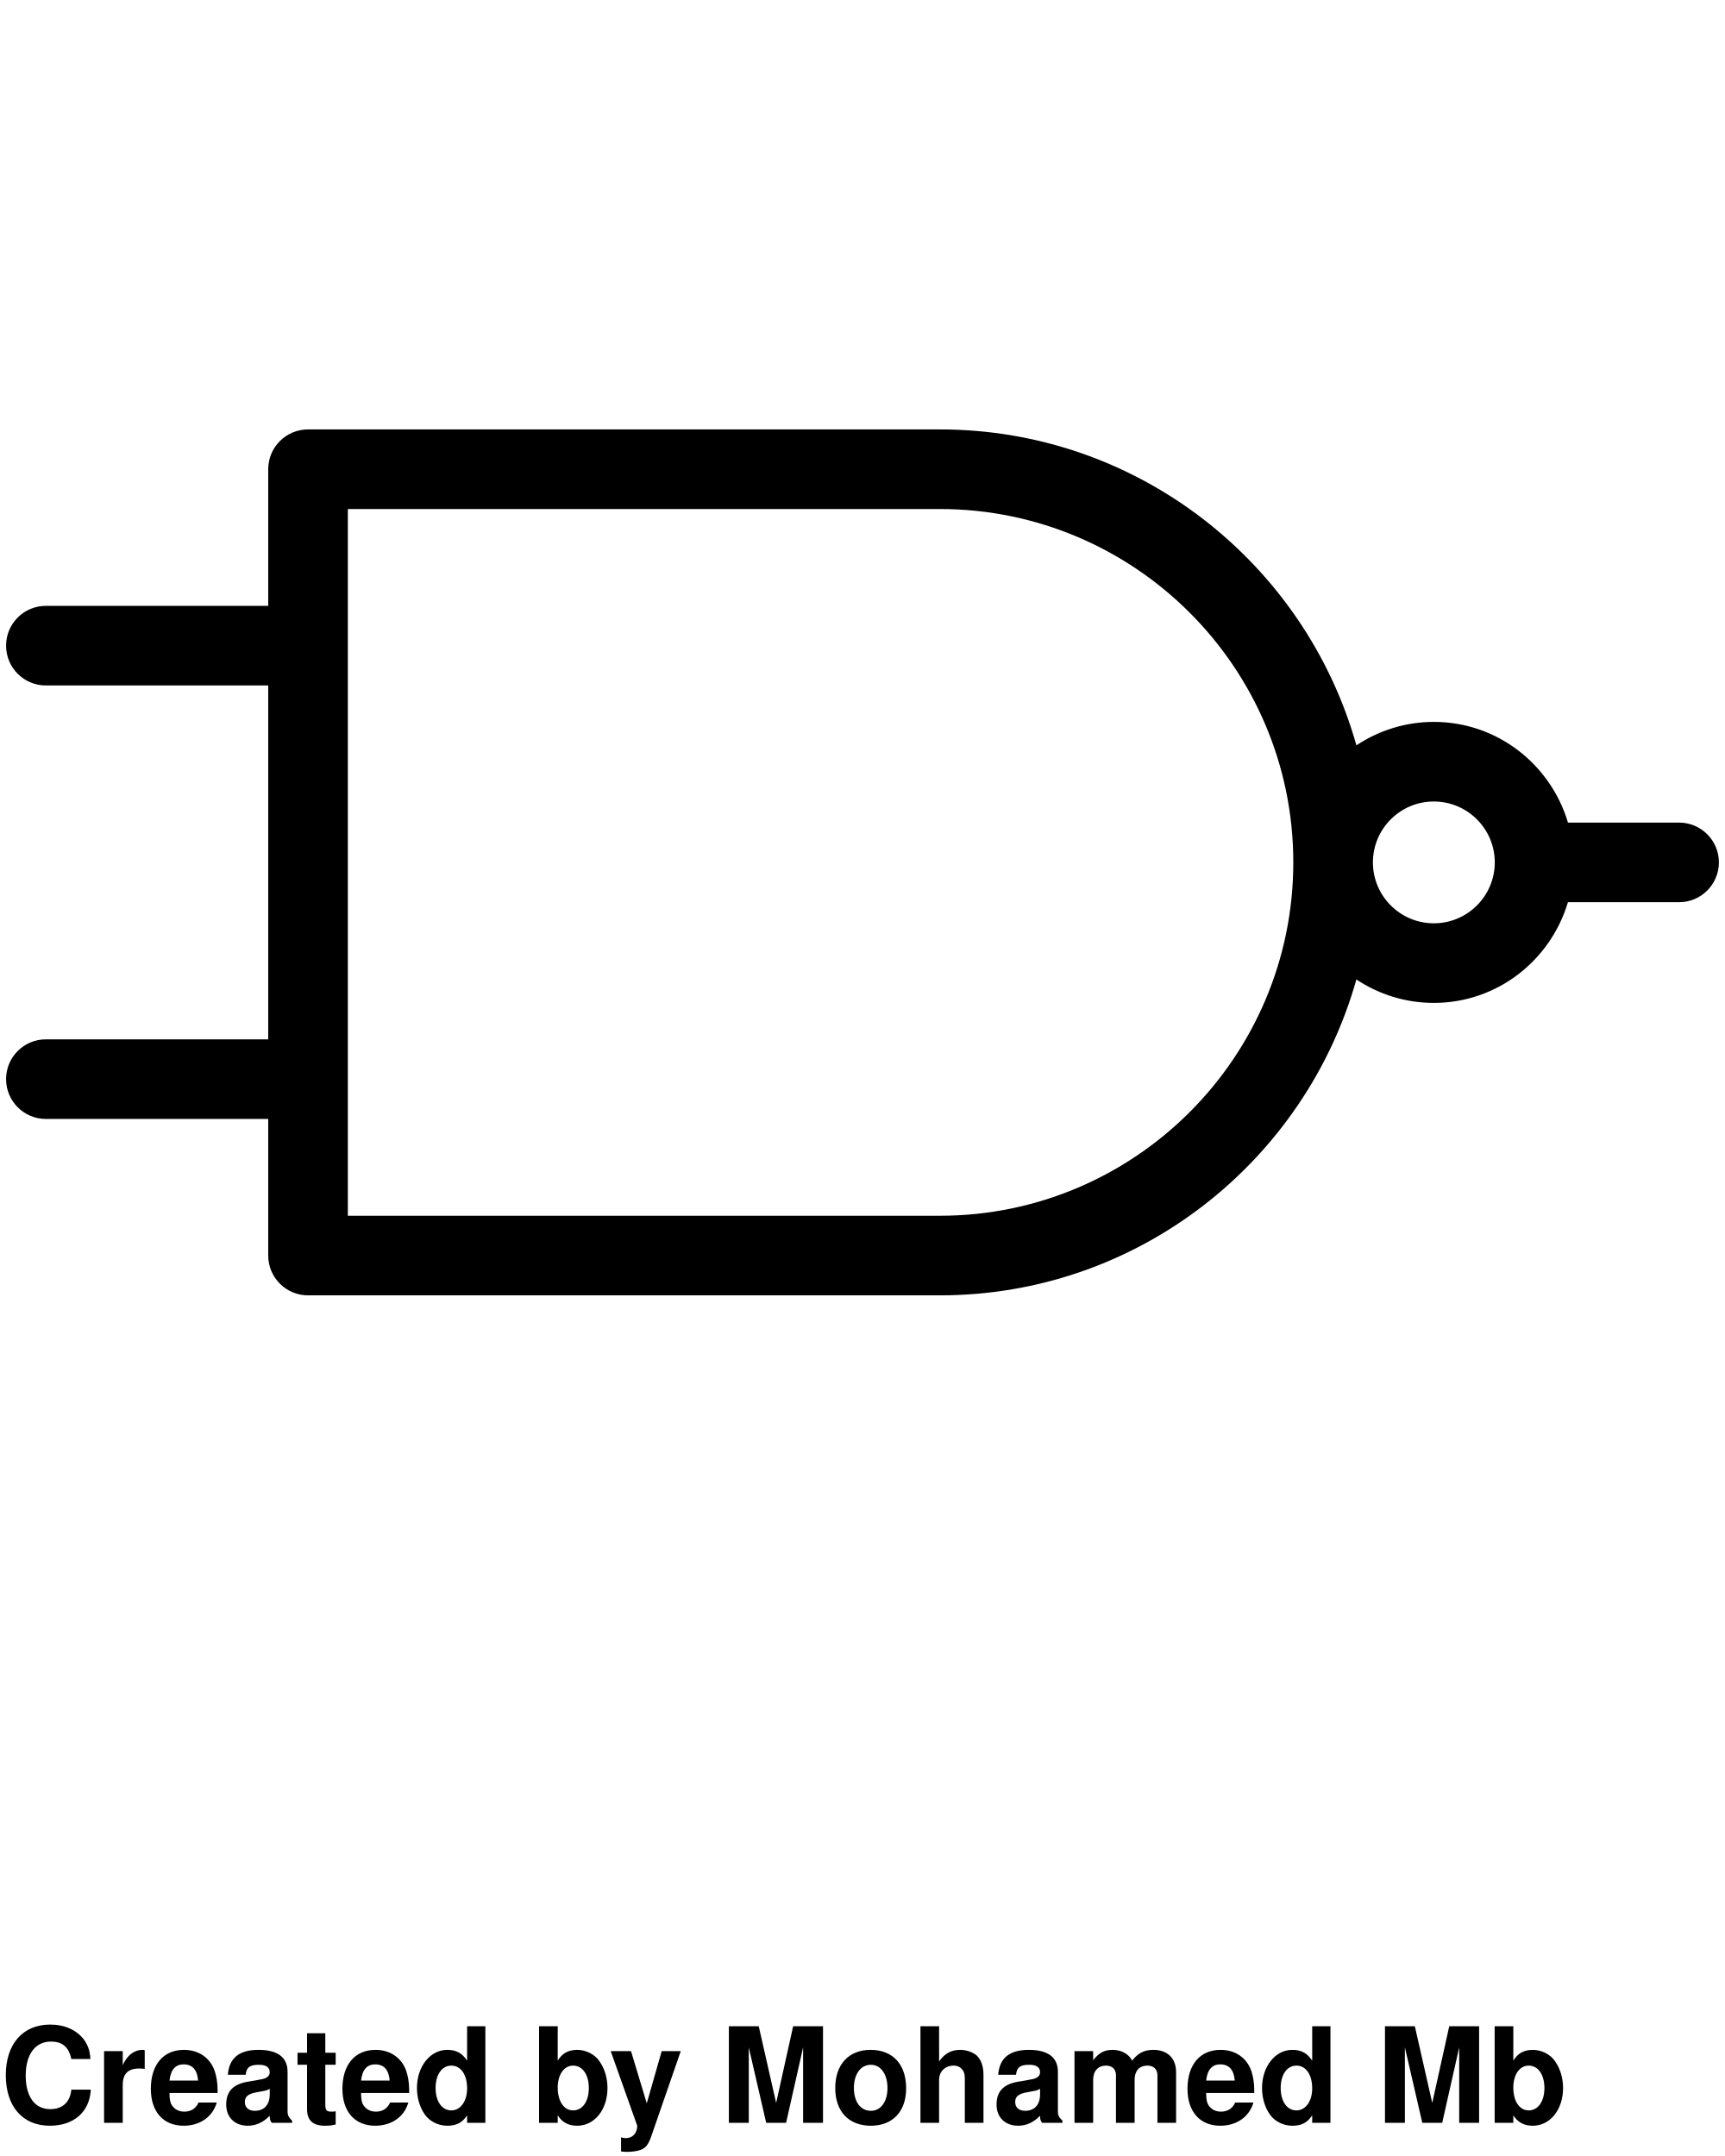
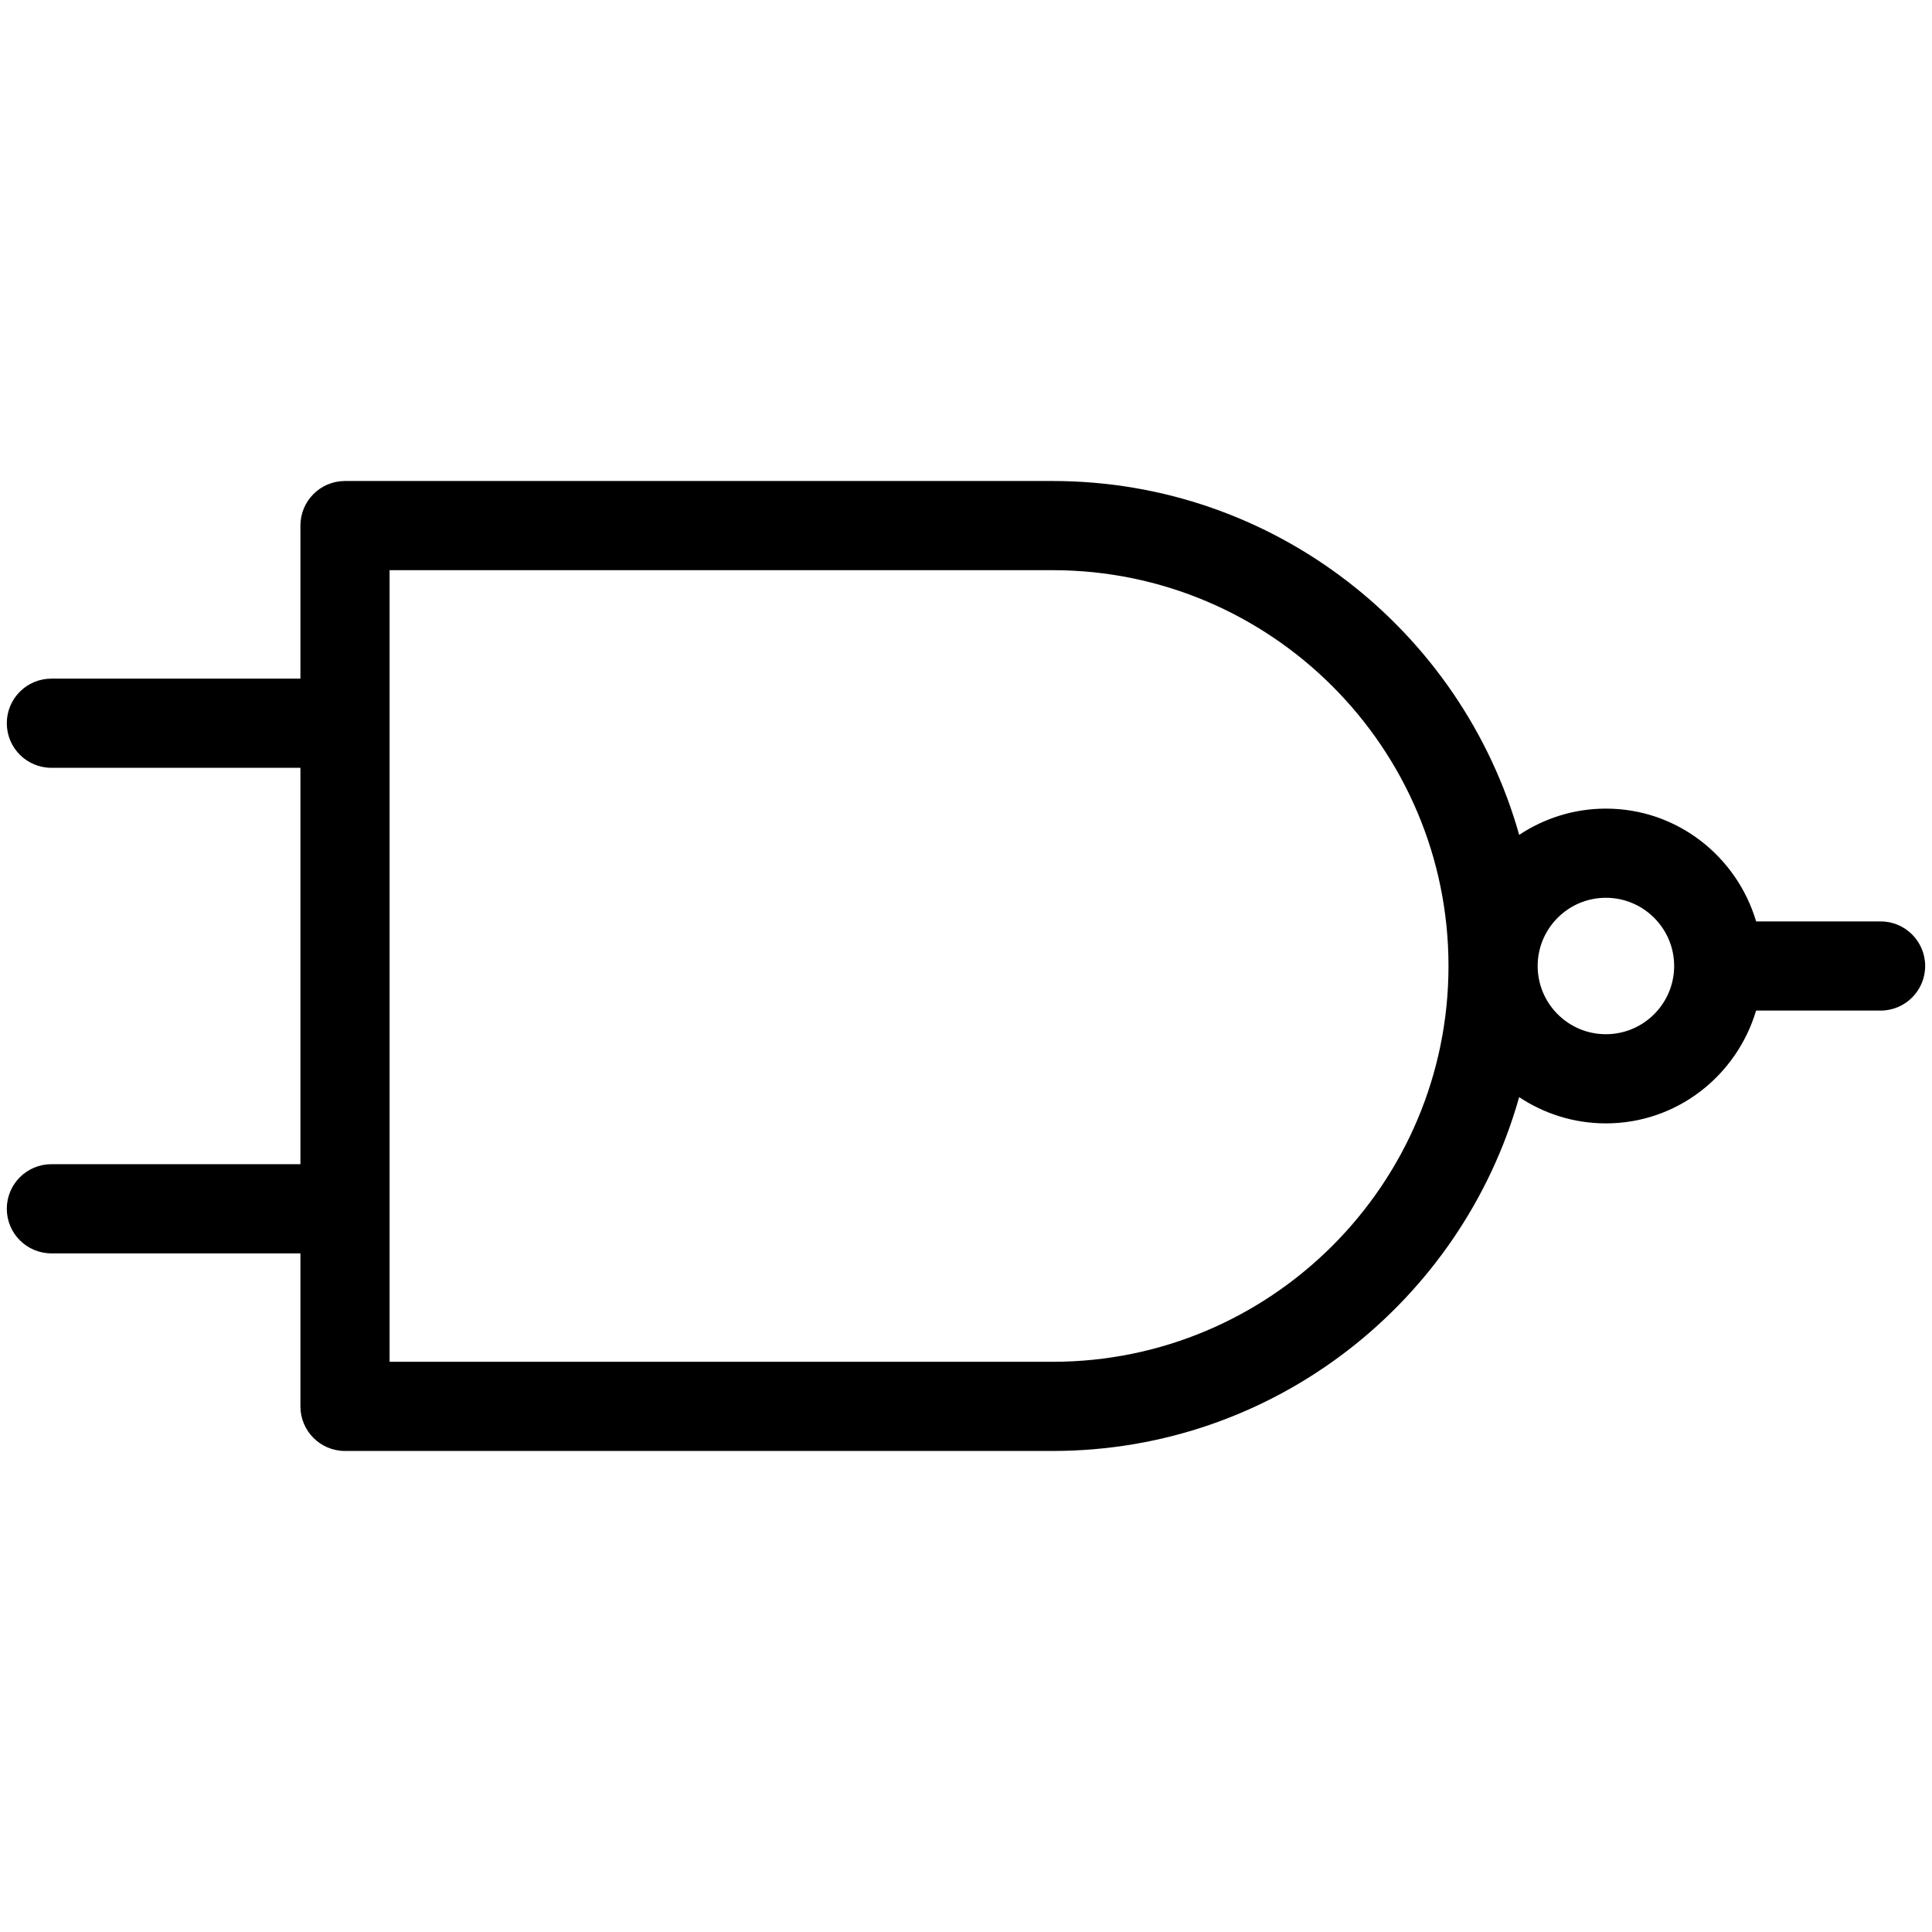
- <svg xmlns="http://www.w3.org/2000/svg" version="1.1" x="0px" y="0px" viewBox="0 0 65 81.25" enable-background="new 0 0 65 65" xml:space="preserve">
+ <svg xmlns="http://www.w3.org/2000/svg" version="1.1" x="0px" y="0px" viewBox="0 0 65 65" enable-background="new 0 0 65 65" xml:space="preserve">
  <path d="M63.271,31h-4.188c-0.651-2.187-2.657-3.795-5.054-3.795c-1.078,0-2.08,0.328-2.918,0.883  c-1.931-6.857-8.228-11.905-15.694-11.905H11.607c-0.829,0-1.5,0.671-1.5,1.5v5.149H1.729c-0.829,0-1.5,0.671-1.5,1.5  s0.671,1.5,1.5,1.5h8.378v13.336H1.729c-0.829,0-1.5,0.672-1.5,1.5s0.671,1.5,1.5,1.5h8.378v5.148c0,0.828,0.671,1.5,1.5,1.5h23.809  c7.467,0,13.764-5.047,15.694-11.904c0.838,0.556,1.84,0.883,2.918,0.883c2.396,0,4.402-1.608,5.054-3.795h4.188  c0.828,0,1.5-0.671,1.5-1.5S64.099,31,63.271,31z M35.416,45.816H13.107V19.183h22.309c7.343,0,13.317,5.974,13.317,13.317  S42.759,45.816,35.416,45.816z M54.028,34.795c-1.266,0-2.295-1.029-2.295-2.295s1.029-2.295,2.295-2.295  c1.267,0,2.297,1.03,2.297,2.295S55.295,34.795,54.028,34.795z" />
  <text x="0" y="80" fill="#000000" font-size="5px" font-weight="bold" font-family="'Helvetica Neue', Helvetica, Arial-Unicode, Arial, Sans-serif">Created by Mohamed Mb</text>
  <text x="0" y="85" fill="#000000" font-size="5px" font-weight="bold" font-family="'Helvetica Neue', Helvetica, Arial-Unicode, Arial, Sans-serif">from the Noun Project</text>
</svg>
